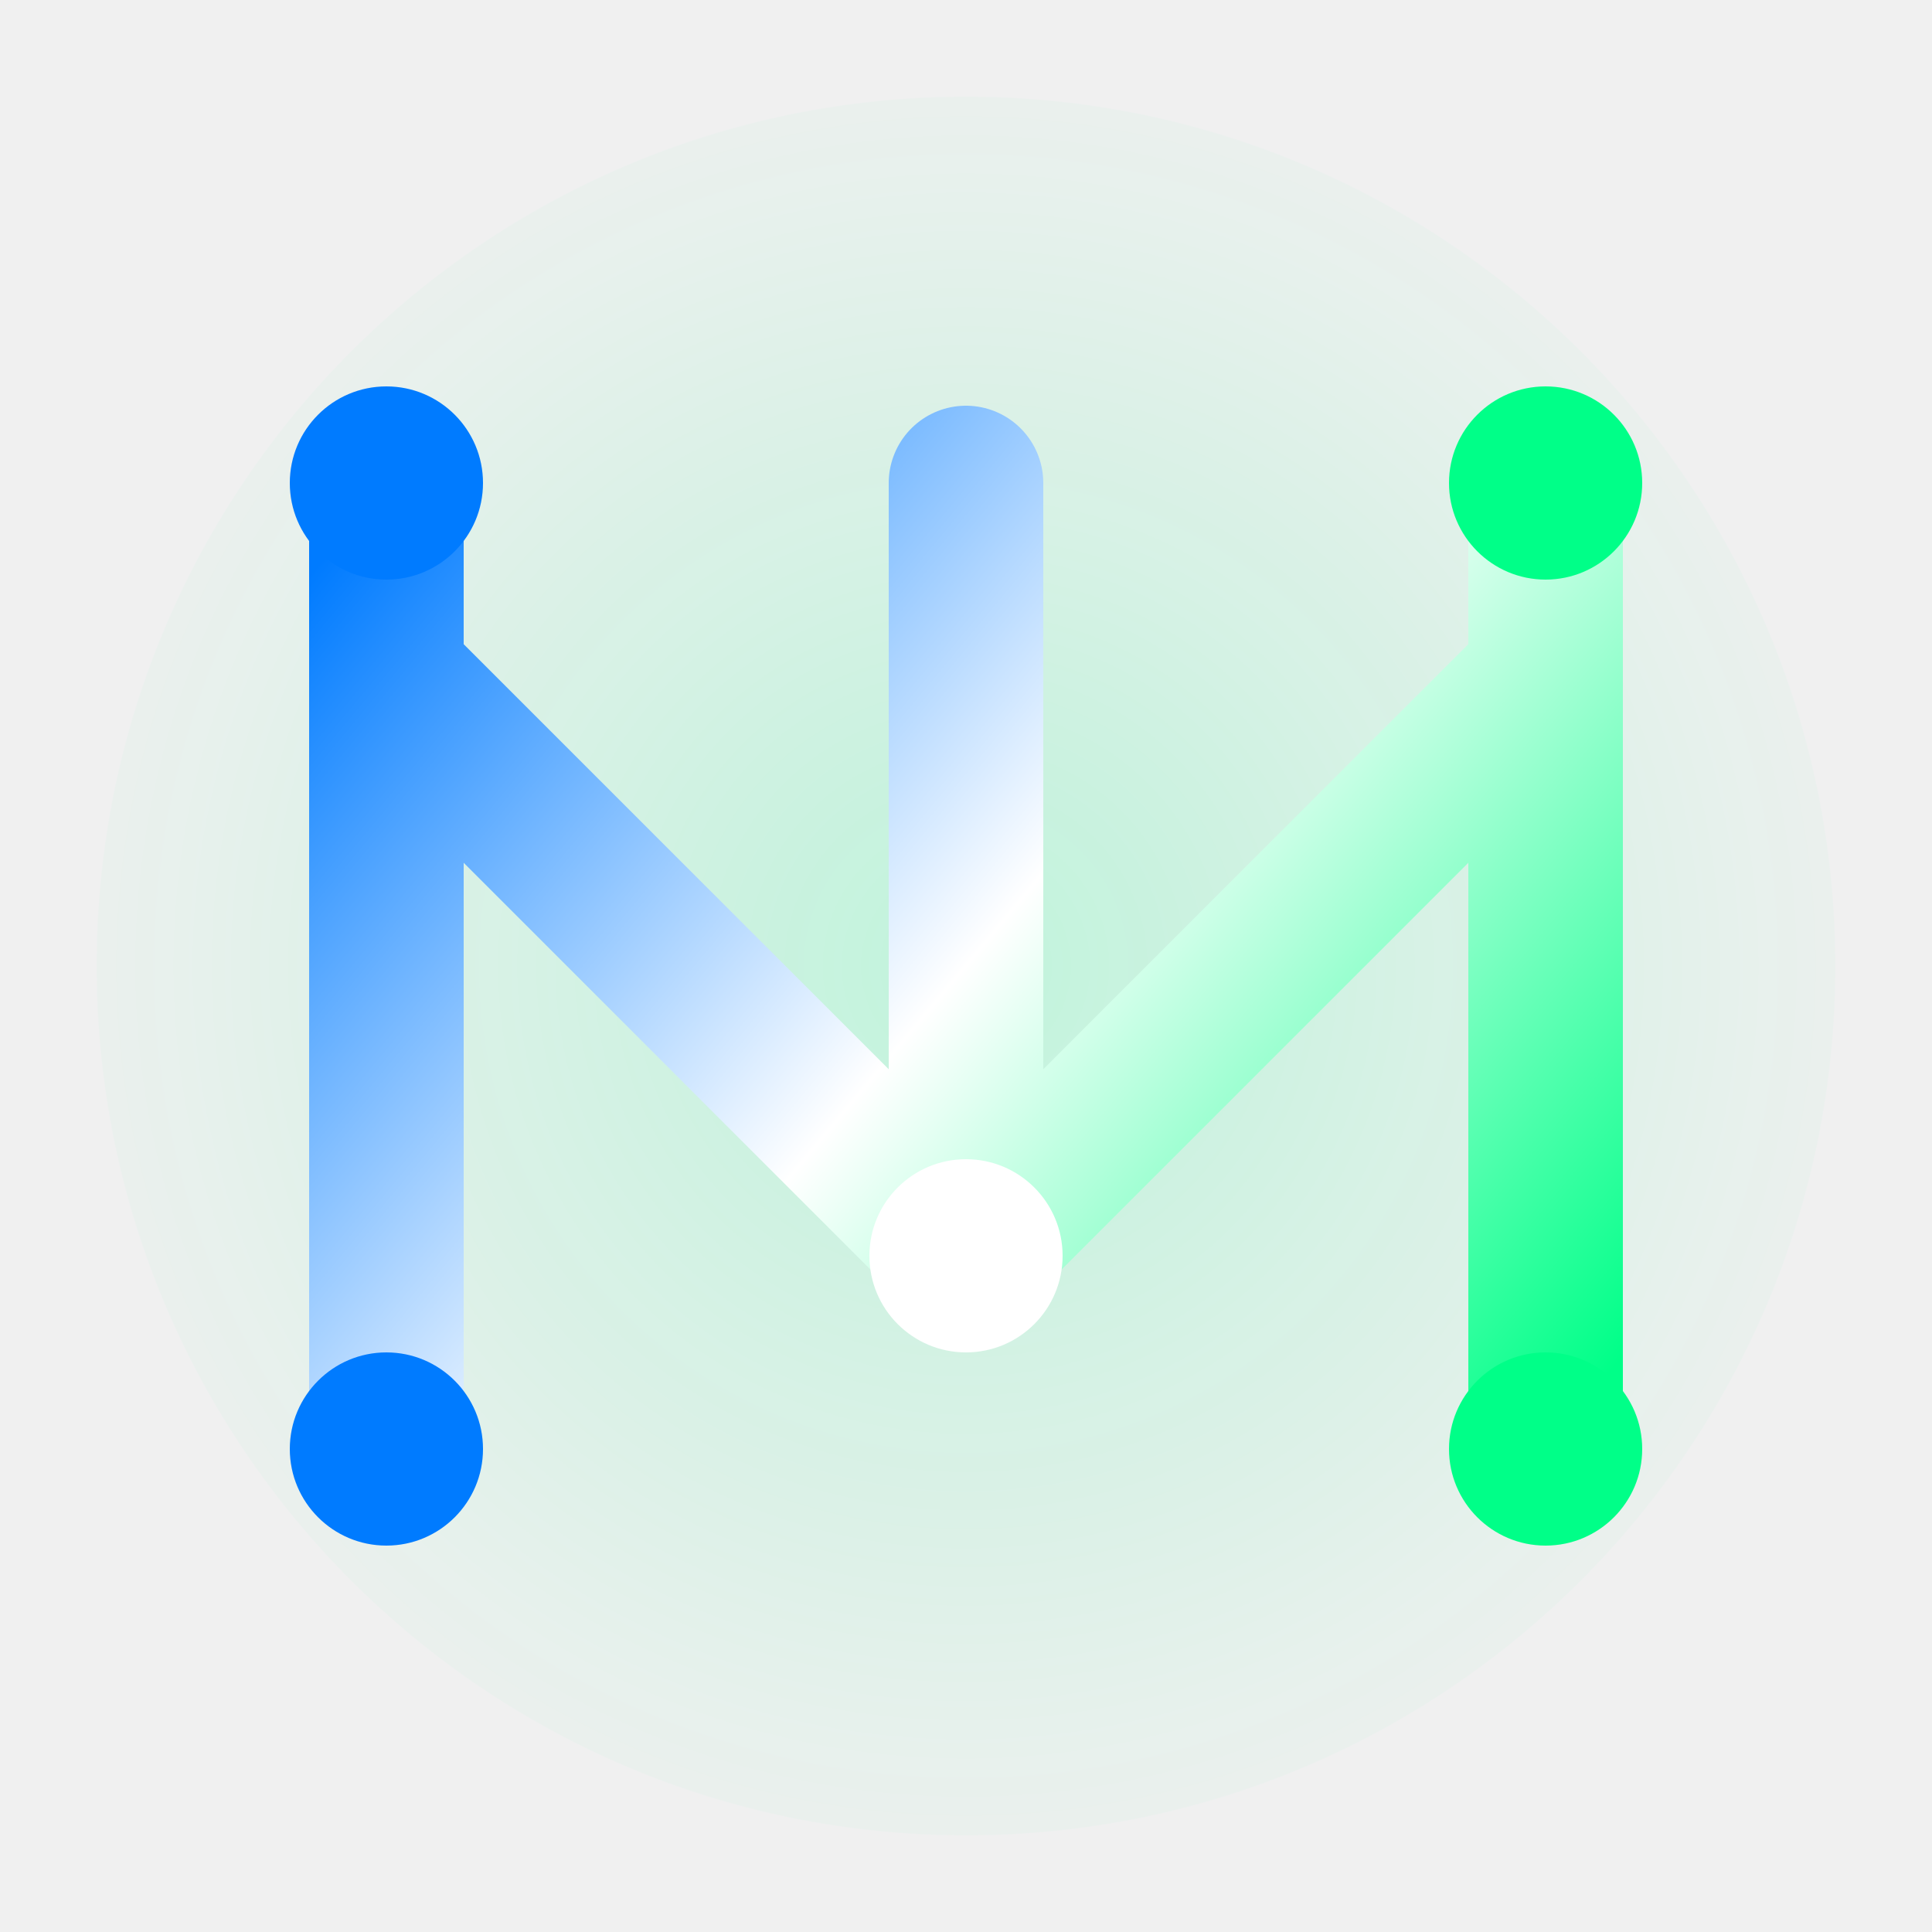
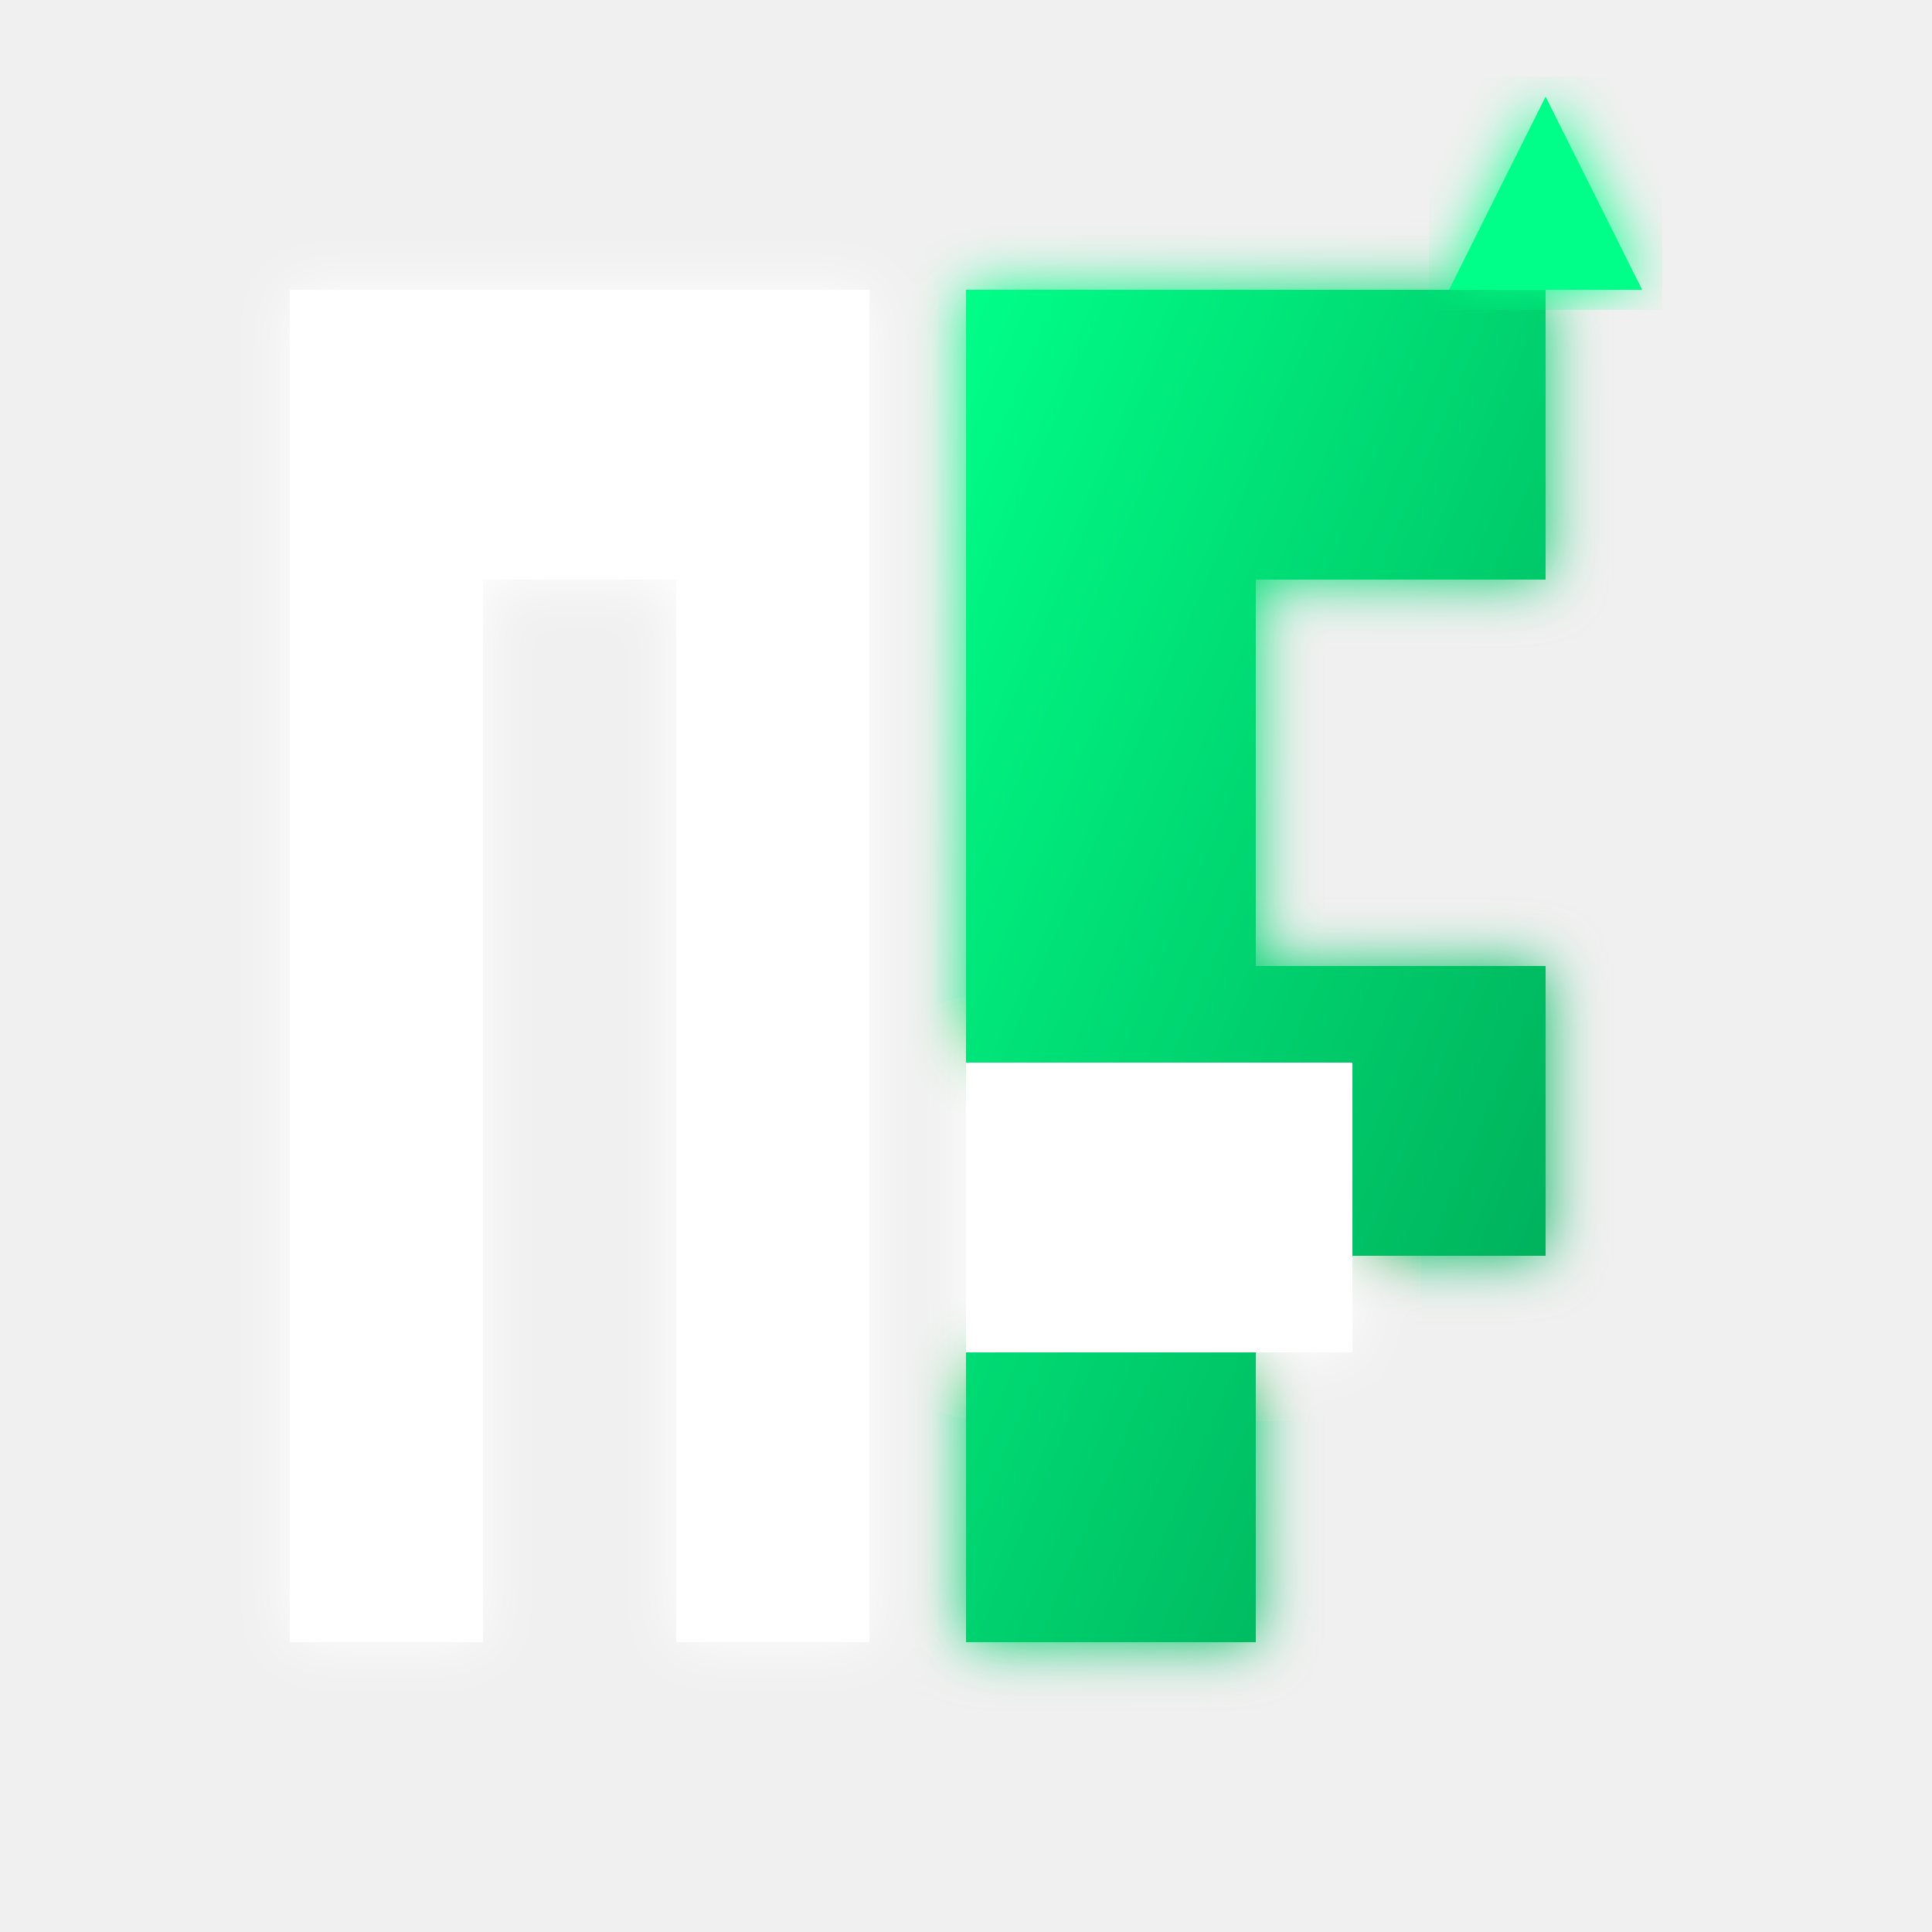
- <svg xmlns="http://www.w3.org/2000/svg" viewBox="0 0 100 100" fill="none">
-   <circle cx="50" cy="50" r="45" fill="url(#paint0_radial_glow)" fill-opacity="0.2" />
-   <path d="M20 25V75M20 35L50 65V25M50 65L80 35M80 25V75" stroke="url(#paint1_linear_tech)" stroke-width="8" stroke-linecap="round" stroke-linejoin="round" />
-   <circle cx="20" cy="25" r="5" fill="#007bff" />
-   <circle cx="20" cy="75" r="5" fill="#007bff" />
-   <circle cx="80" cy="25" r="5" fill="#00ff88" />
-   <circle cx="80" cy="75" r="5" fill="#00ff88" />
-   <circle cx="50" cy="65" r="5" fill="#fff" />
+ <svg xmlns="http://www.w3.org/2000/svg" viewBox="0 0 100 100">
  <defs>
-     <radialGradient id="paint0_radial_glow" cx="0" cy="0" r="1" gradientUnits="userSpaceOnUse" gradientTransform="translate(50 50) rotate(90) scale(50)">
-       <stop stop-color="#00ff88" />
-       <stop offset="1" stop-color="#00ff88" stop-opacity="0" />
-     </radialGradient>
-     <linearGradient id="paint1_linear_tech" x1="20" y1="25" x2="80" y2="75" gradientUnits="userSpaceOnUse">
-       <stop stop-color="#007bff" />
-       <stop offset="0.5" stop-color="#fff" />
-       <stop offset="1" stop-color="#00ff88" />
+     <linearGradient id="primaryGradient" x1="0%" y1="0%" x2="100%" y2="100%">
+       <stop offset="0%" style="stop-color:#00ff88;stop-opacity:1" />
+       <stop offset="100%" style="stop-color:#00a555;stop-opacity:1" />
    </linearGradient>
+     <filter id="glow">
+       <feGaussianBlur stdDeviation="1.5" result="coloredBlur" />
+       <feMerge>
+         <feMergeNode in="coloredBlur" />
+         <feMergeNode in="SourceGraphic" />
+       </feMerge>
+     </filter>
  </defs>
+   <g filter="url(#glow)">
+     <path d="M15 85 L15 15 L45 15 L45 85 L35 85 L35 30 L25 30 L25 85 Z" fill="white" />
+     <path d="M55 85 L55 15 L85 15 L85 30 L70 30 L70 50 L85 50 L85 65 L70 65 L70 85 Z" fill="url(#primaryGradient)" transform="translate(-5, 0)" />
+     <path d="M50 55 L70 55 L70 70 L50 70 Z" fill="white" />
+   </g>
+   <polygon points="75 15, 85 15, 80 5" fill="#00ff88" filter="url(#glow)" />
</svg>
